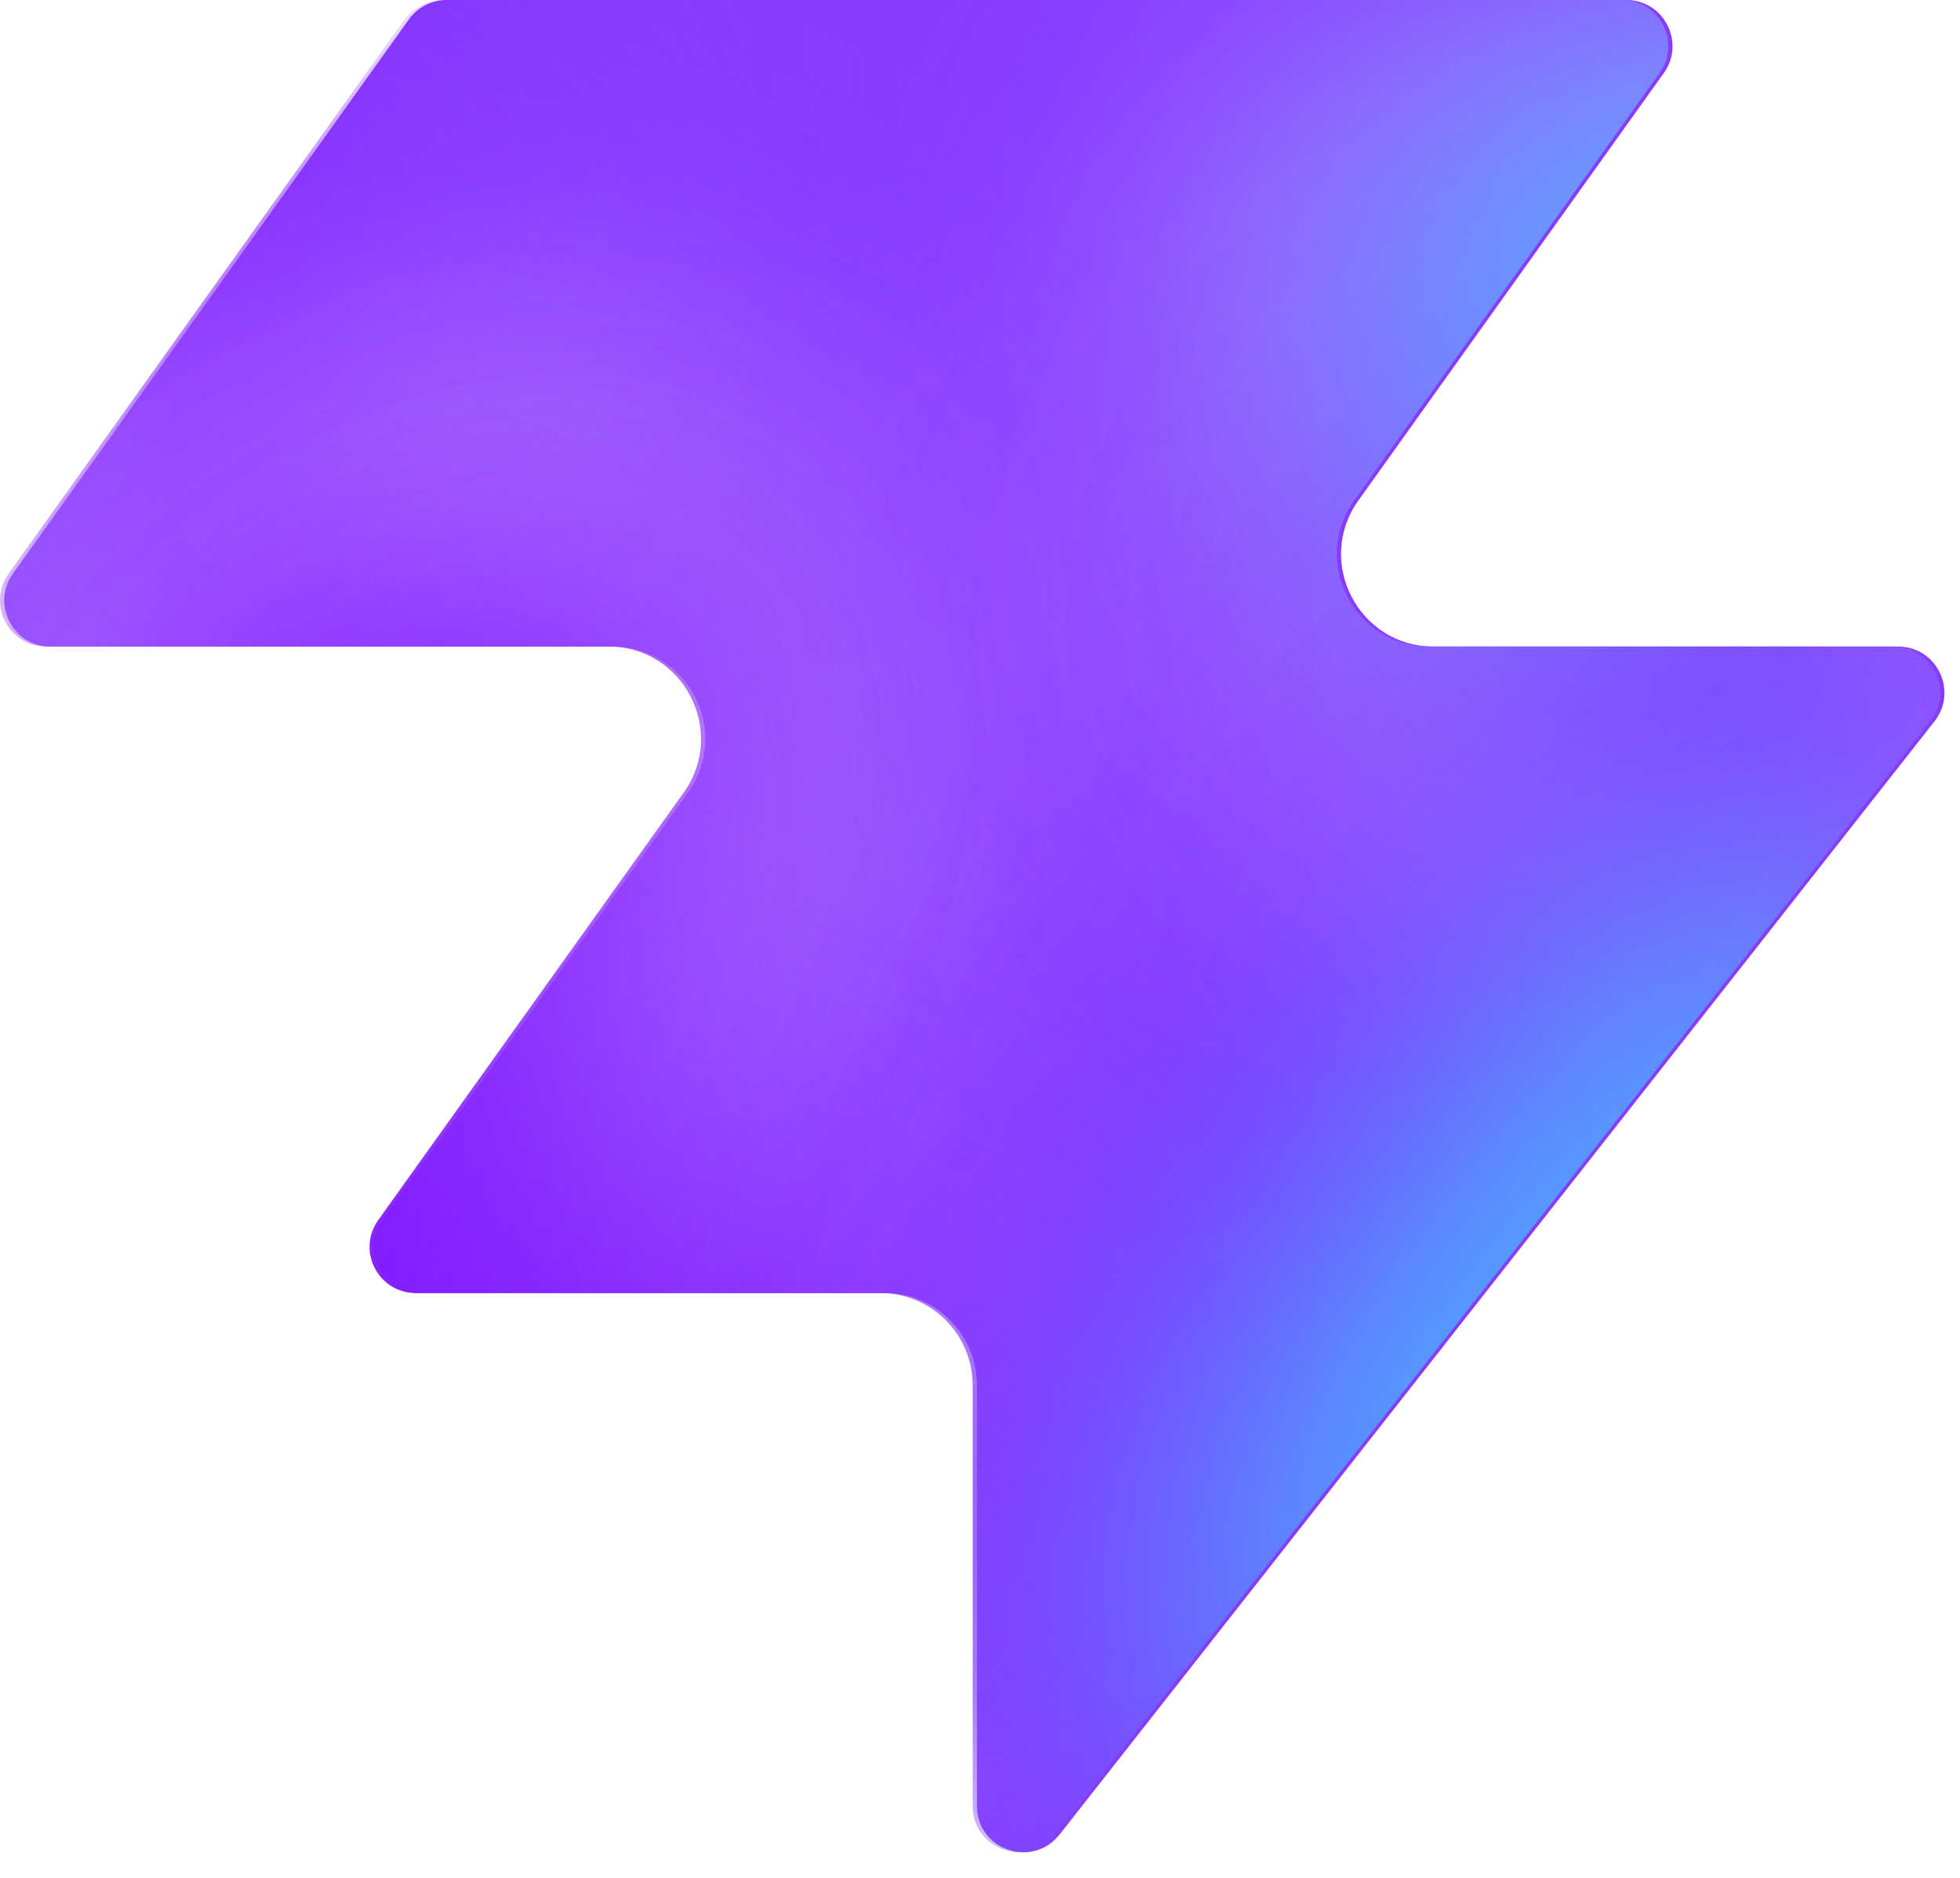
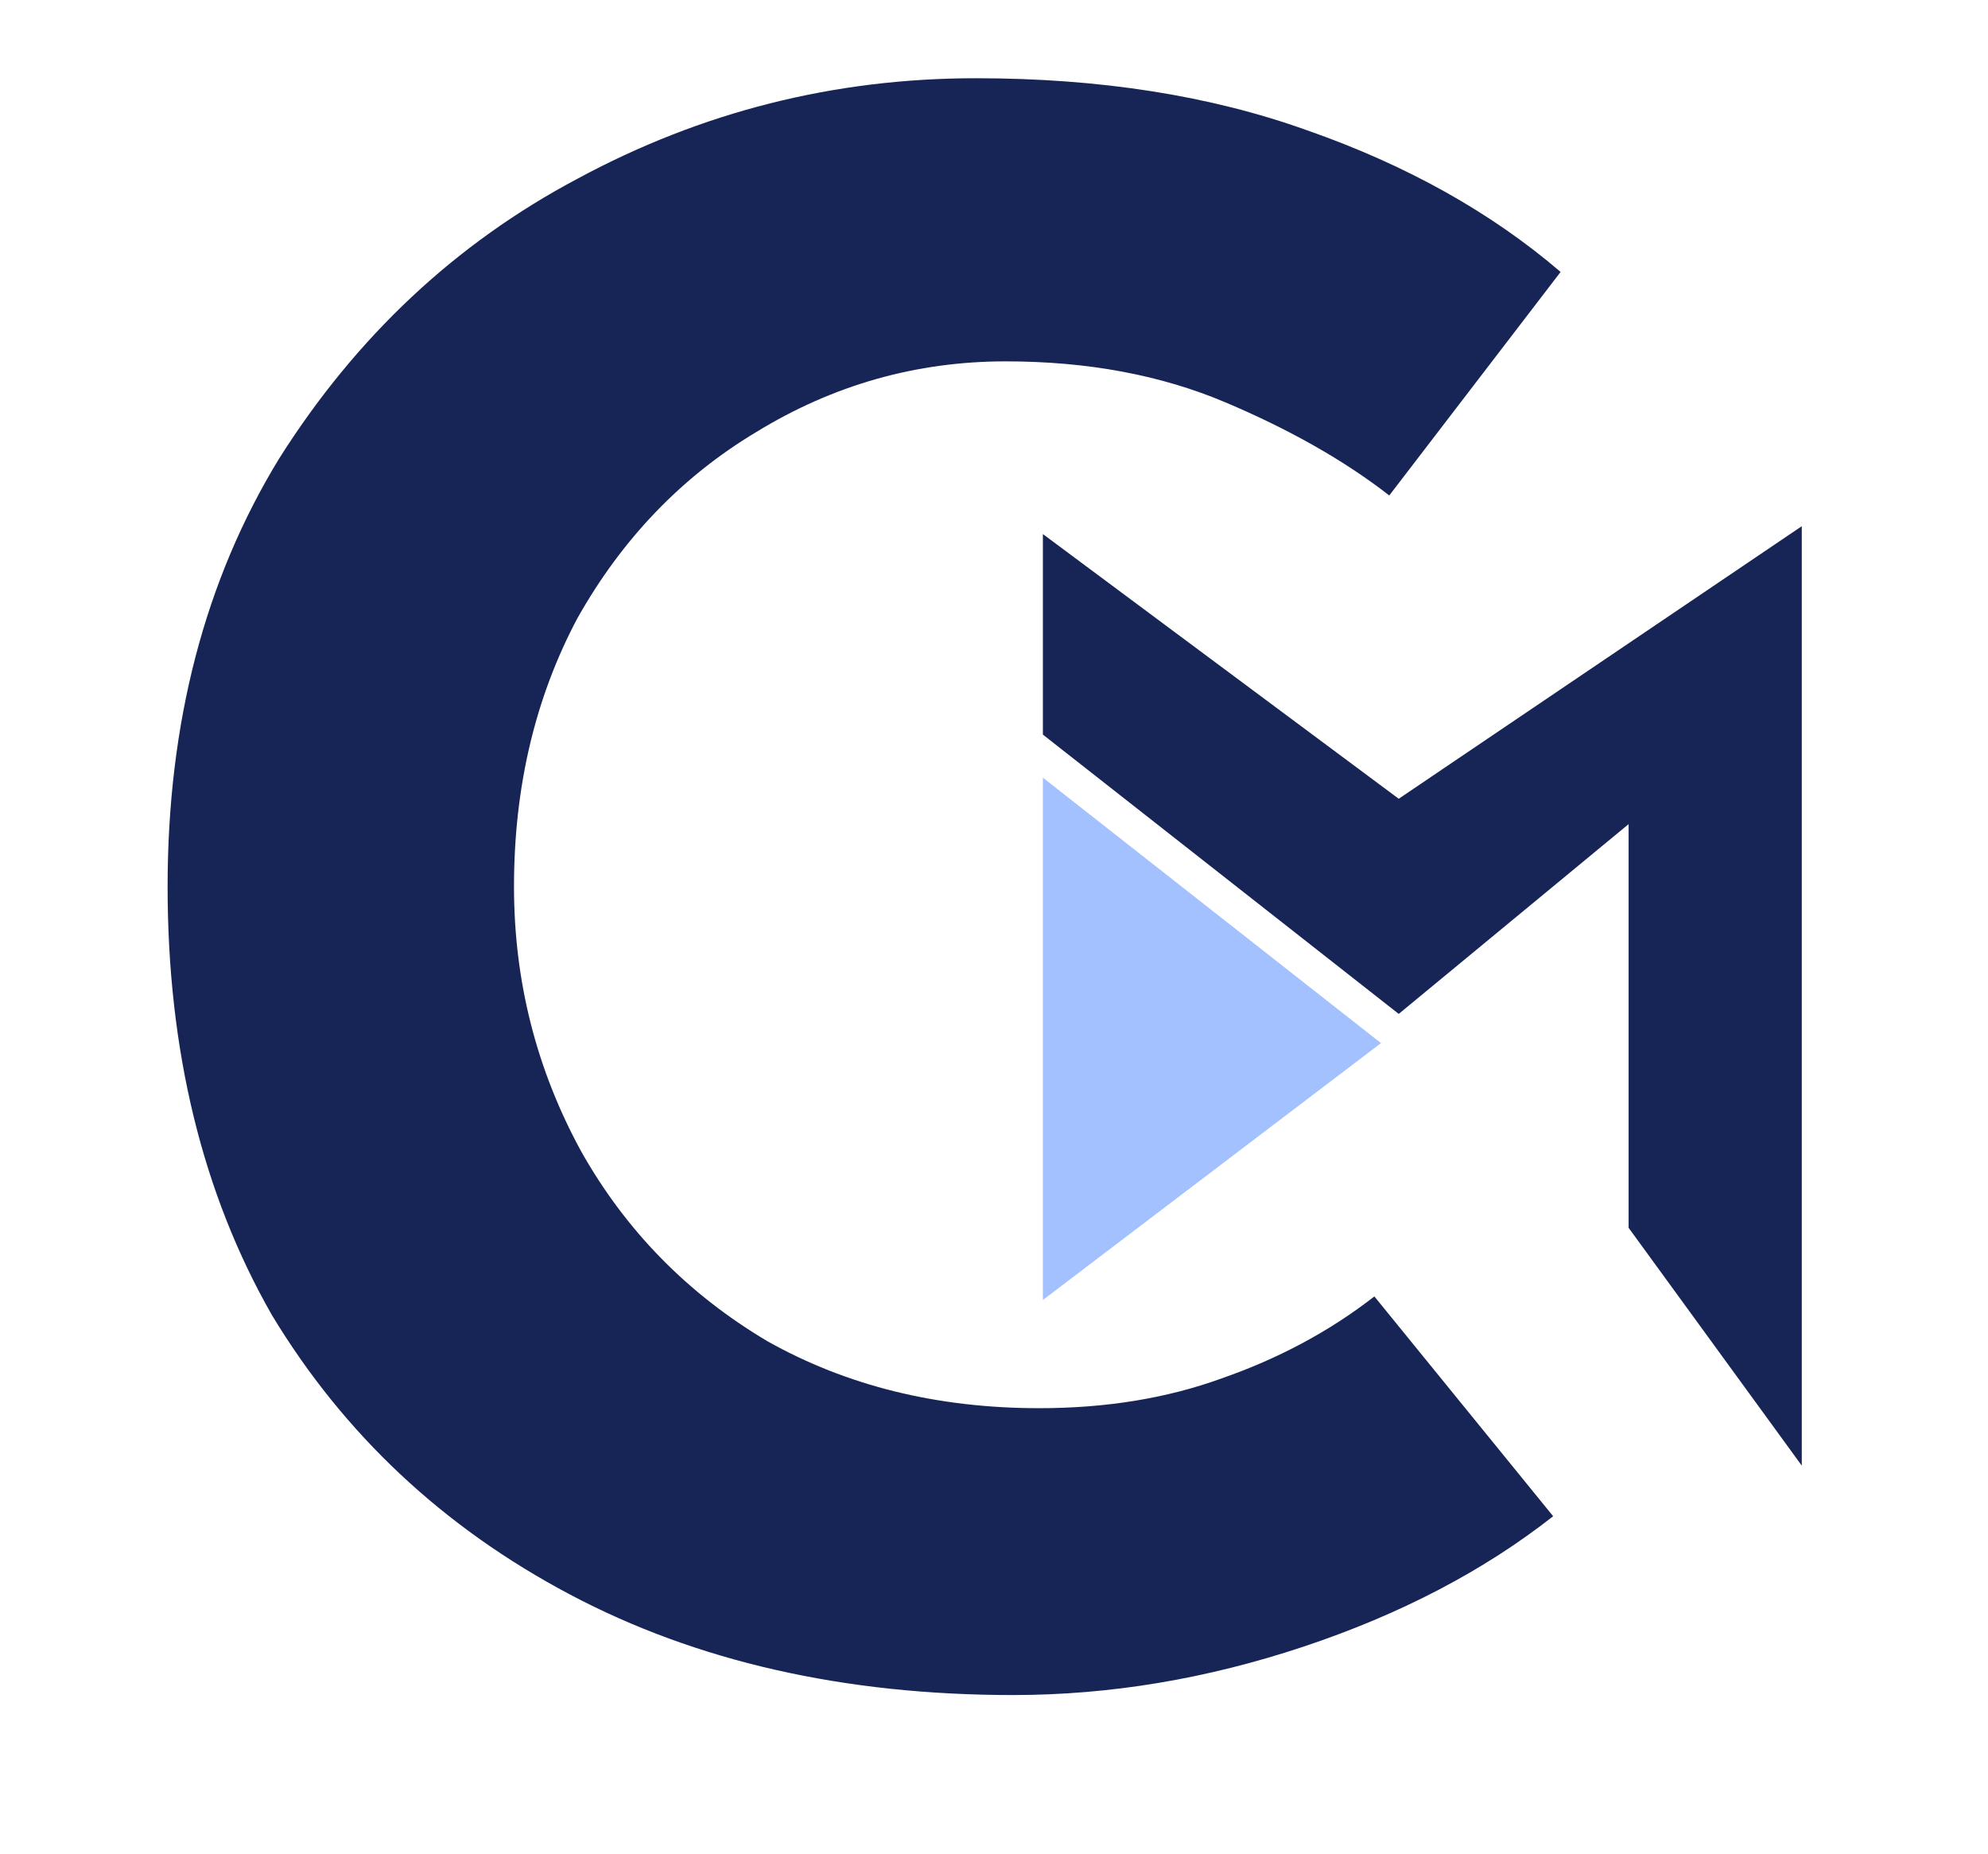
- <svg xmlns="http://www.w3.org/2000/svg" width="48" height="46" fill="none" viewBox="0 0 48 46">
-   <path fill="#863bff" d="M25.946 44.938c-.664.845-2.021.375-2.021-.698V33.937a2.26 2.26 0 0 0-2.262-2.262H10.287c-.92 0-1.456-1.04-.92-1.788l7.48-10.471c1.07-1.497 0-3.578-1.842-3.578H1.237c-.92 0-1.456-1.04-.92-1.788L10.013.474c.214-.297.556-.474.92-.474h28.894c.92 0 1.456 1.04.92 1.788l-7.48 10.471c-1.07 1.498 0 3.579 1.842 3.579h11.377c.943 0 1.473 1.088.89 1.83L25.947 44.94z" style="fill:#863bff;fill:color(display-p3 .525 .23 1);fill-opacity:1" />
-   <mask id="a" width="48" height="46" x="0" y="0" maskUnits="userSpaceOnUse" style="mask-type:alpha">
-     <path fill="#000" d="M25.842 44.938c-.664.844-2.021.375-2.021-.698V33.937a2.26 2.26 0 0 0-2.262-2.262H10.183c-.92 0-1.456-1.04-.92-1.788l7.48-10.471c1.07-1.498 0-3.579-1.842-3.579H1.133c-.92 0-1.456-1.04-.92-1.787L9.91.473c.214-.297.556-.474.92-.474h28.894c.92 0 1.456 1.04.92 1.788l-7.48 10.471c-1.07 1.498 0 3.578 1.842 3.578h11.377c.943 0 1.473 1.088.89 1.832L25.843 44.94z" style="fill:#000;fill-opacity:1" />
-   </mask>
-   <g mask="url(#a)">
-     <g filter="url(#b)">
-       <ellipse cx="5.508" cy="14.704" fill="#ede6ff" rx="5.508" ry="14.704" style="fill:#ede6ff;fill:color(display-p3 .927 .903 1);fill-opacity:1" transform="matrix(.00324 1 1 -.00324 -4.47 31.516)" />
-     </g>
-     <g filter="url(#c)">
-       <ellipse cx="10.399" cy="29.851" fill="#ede6ff" rx="10.399" ry="29.851" style="fill:#ede6ff;fill:color(display-p3 .927 .903 1);fill-opacity:1" transform="matrix(.00324 1 1 -.00324 -39.328 7.883)" />
-     </g>
-     <g filter="url(#d)">
-       <ellipse cx="5.508" cy="30.487" fill="#7e14ff" rx="5.508" ry="30.487" style="fill:#7e14ff;fill:color(display-p3 .492 .077 1);fill-opacity:1" transform="rotate(89.814 -25.913 -14.639)scale(1 -1)" />
-     </g>
-     <g filter="url(#e)">
-       <ellipse cx="5.508" cy="30.599" fill="#7e14ff" rx="5.508" ry="30.599" style="fill:#7e14ff;fill:color(display-p3 .492 .077 1);fill-opacity:1" transform="rotate(89.814 -32.644 -3.334)scale(1 -1)" />
-     </g>
-     <g filter="url(#f)">
-       <ellipse cx="5.508" cy="30.599" fill="#7e14ff" rx="5.508" ry="30.599" style="fill:#7e14ff;fill:color(display-p3 .492 .077 1);fill-opacity:1" transform="matrix(.00324 1 1 -.00324 -34.34 30.47)" />
-     </g>
-     <g filter="url(#g)">
-       <ellipse cx="14.072" cy="22.078" fill="#ede6ff" rx="14.072" ry="22.078" style="fill:#ede6ff;fill:color(display-p3 .927 .903 1);fill-opacity:1" transform="rotate(93.35 24.506 48.493)scale(-1 1)" />
-     </g>
-     <g filter="url(#h)">
-       <ellipse cx="3.47" cy="21.501" fill="#7e14ff" rx="3.47" ry="21.501" style="fill:#7e14ff;fill:color(display-p3 .492 .077 1);fill-opacity:1" transform="rotate(89.009 28.708 47.59)scale(-1 1)" />
-     </g>
-     <g filter="url(#i)">
-       <ellipse cx="3.47" cy="21.501" fill="#7e14ff" rx="3.47" ry="21.501" style="fill:#7e14ff;fill:color(display-p3 .492 .077 1);fill-opacity:1" transform="rotate(89.009 28.708 47.59)scale(-1 1)" />
-     </g>
-     <g filter="url(#j)">
-       <ellipse cx=".387" cy="8.972" fill="#7e14ff" rx="4.407" ry="29.108" style="fill:#7e14ff;fill:color(display-p3 .492 .077 1);fill-opacity:1" transform="rotate(39.51 .387 8.972)" />
-     </g>
-     <g filter="url(#k)">
-       <ellipse cx="47.523" cy="-6.092" fill="#7e14ff" rx="4.407" ry="29.108" style="fill:#7e14ff;fill:color(display-p3 .492 .077 1);fill-opacity:1" transform="rotate(37.892 47.523 -6.092)" />
-     </g>
-     <g filter="url(#l)">
-       <ellipse cx="41.412" cy="6.333" fill="#47bfff" rx="5.971" ry="9.665" style="fill:#47bfff;fill:color(display-p3 .28 .748 1);fill-opacity:1" transform="rotate(37.892 41.412 6.333)" />
-     </g>
-     <g filter="url(#m)">
-       <ellipse cx="-1.879" cy="38.332" fill="#7e14ff" rx="4.407" ry="29.108" style="fill:#7e14ff;fill:color(display-p3 .492 .077 1);fill-opacity:1" transform="rotate(37.892 -1.88 38.332)" />
-     </g>
-     <g filter="url(#n)">
-       <ellipse cx="-1.879" cy="38.332" fill="#7e14ff" rx="4.407" ry="29.108" style="fill:#7e14ff;fill:color(display-p3 .492 .077 1);fill-opacity:1" transform="rotate(37.892 -1.88 38.332)" />
-     </g>
-     <g filter="url(#o)">
-       <ellipse cx="35.651" cy="29.907" fill="#7e14ff" rx="4.407" ry="29.108" style="fill:#7e14ff;fill:color(display-p3 .492 .077 1);fill-opacity:1" transform="rotate(37.892 35.651 29.907)" />
-     </g>
-     <g filter="url(#p)">
-       <ellipse cx="38.418" cy="32.4" fill="#47bfff" rx="5.971" ry="15.297" style="fill:#47bfff;fill:color(display-p3 .28 .748 1);fill-opacity:1" transform="rotate(37.892 38.418 32.4)" />
-     </g>
-   </g>
-   <defs>
-     <filter id="b" width="60.045" height="41.654" x="-19.77" y="16.149" color-interpolation-filters="sRGB" filterUnits="userSpaceOnUse">
-       <feFlood flood-opacity="0" result="BackgroundImageFix" />
-       <feBlend in="SourceGraphic" in2="BackgroundImageFix" result="shape" />
-       <feGaussianBlur result="effect1_foregroundBlur_2002_17158" stdDeviation="7.659" />
-     </filter>
-     <filter id="c" width="90.34" height="51.437" x="-54.613" y="-7.533" color-interpolation-filters="sRGB" filterUnits="userSpaceOnUse">
-       <feFlood flood-opacity="0" result="BackgroundImageFix" />
-       <feBlend in="SourceGraphic" in2="BackgroundImageFix" result="shape" />
-       <feGaussianBlur result="effect1_foregroundBlur_2002_17158" stdDeviation="7.659" />
-     </filter>
-     <filter id="d" width="79.355" height="29.4" x="-49.64" y="2.03" color-interpolation-filters="sRGB" filterUnits="userSpaceOnUse">
-       <feFlood flood-opacity="0" result="BackgroundImageFix" />
-       <feBlend in="SourceGraphic" in2="BackgroundImageFix" result="shape" />
-       <feGaussianBlur result="effect1_foregroundBlur_2002_17158" stdDeviation="4.596" />
-     </filter>
-     <filter id="e" width="79.579" height="29.4" x="-45.045" y="20.029" color-interpolation-filters="sRGB" filterUnits="userSpaceOnUse">
-       <feFlood flood-opacity="0" result="BackgroundImageFix" />
-       <feBlend in="SourceGraphic" in2="BackgroundImageFix" result="shape" />
-       <feGaussianBlur result="effect1_foregroundBlur_2002_17158" stdDeviation="4.596" />
-     </filter>
-     <filter id="f" width="79.579" height="29.4" x="-43.513" y="21.178" color-interpolation-filters="sRGB" filterUnits="userSpaceOnUse">
-       <feFlood flood-opacity="0" result="BackgroundImageFix" />
-       <feBlend in="SourceGraphic" in2="BackgroundImageFix" result="shape" />
-       <feGaussianBlur result="effect1_foregroundBlur_2002_17158" stdDeviation="4.596" />
-     </filter>
-     <filter id="g" width="74.749" height="58.852" x="15.756" y="-17.901" color-interpolation-filters="sRGB" filterUnits="userSpaceOnUse">
-       <feFlood flood-opacity="0" result="BackgroundImageFix" />
-       <feBlend in="SourceGraphic" in2="BackgroundImageFix" result="shape" />
-       <feGaussianBlur result="effect1_foregroundBlur_2002_17158" stdDeviation="7.659" />
-     </filter>
-     <filter id="h" width="61.377" height="25.362" x="23.548" y="2.284" color-interpolation-filters="sRGB" filterUnits="userSpaceOnUse">
-       <feFlood flood-opacity="0" result="BackgroundImageFix" />
-       <feBlend in="SourceGraphic" in2="BackgroundImageFix" result="shape" />
-       <feGaussianBlur result="effect1_foregroundBlur_2002_17158" stdDeviation="4.596" />
-     </filter>
-     <filter id="i" width="61.377" height="25.362" x="23.548" y="2.284" color-interpolation-filters="sRGB" filterUnits="userSpaceOnUse">
-       <feFlood flood-opacity="0" result="BackgroundImageFix" />
-       <feBlend in="SourceGraphic" in2="BackgroundImageFix" result="shape" />
-       <feGaussianBlur result="effect1_foregroundBlur_2002_17158" stdDeviation="4.596" />
-     </filter>
-     <filter id="j" width="56.045" height="63.649" x="-27.636" y="-22.853" color-interpolation-filters="sRGB" filterUnits="userSpaceOnUse">
-       <feFlood flood-opacity="0" result="BackgroundImageFix" />
-       <feBlend in="SourceGraphic" in2="BackgroundImageFix" result="shape" />
-       <feGaussianBlur result="effect1_foregroundBlur_2002_17158" stdDeviation="4.596" />
-     </filter>
-     <filter id="k" width="54.814" height="64.646" x="20.116" y="-38.415" color-interpolation-filters="sRGB" filterUnits="userSpaceOnUse">
-       <feFlood flood-opacity="0" result="BackgroundImageFix" />
-       <feBlend in="SourceGraphic" in2="BackgroundImageFix" result="shape" />
-       <feGaussianBlur result="effect1_foregroundBlur_2002_17158" stdDeviation="4.596" />
-     </filter>
-     <filter id="l" width="33.541" height="35.313" x="24.641" y="-11.323" color-interpolation-filters="sRGB" filterUnits="userSpaceOnUse">
-       <feFlood flood-opacity="0" result="BackgroundImageFix" />
-       <feBlend in="SourceGraphic" in2="BackgroundImageFix" result="shape" />
-       <feGaussianBlur result="effect1_foregroundBlur_2002_17158" stdDeviation="4.596" />
-     </filter>
-     <filter id="m" width="54.814" height="64.646" x="-29.286" y="6.009" color-interpolation-filters="sRGB" filterUnits="userSpaceOnUse">
-       <feFlood flood-opacity="0" result="BackgroundImageFix" />
-       <feBlend in="SourceGraphic" in2="BackgroundImageFix" result="shape" />
-       <feGaussianBlur result="effect1_foregroundBlur_2002_17158" stdDeviation="4.596" />
-     </filter>
-     <filter id="n" width="54.814" height="64.646" x="-29.286" y="6.009" color-interpolation-filters="sRGB" filterUnits="userSpaceOnUse">
-       <feFlood flood-opacity="0" result="BackgroundImageFix" />
-       <feBlend in="SourceGraphic" in2="BackgroundImageFix" result="shape" />
-       <feGaussianBlur result="effect1_foregroundBlur_2002_17158" stdDeviation="4.596" />
-     </filter>
-     <filter id="o" width="54.814" height="64.646" x="8.244" y="-2.416" color-interpolation-filters="sRGB" filterUnits="userSpaceOnUse">
-       <feFlood flood-opacity="0" result="BackgroundImageFix" />
-       <feBlend in="SourceGraphic" in2="BackgroundImageFix" result="shape" />
-       <feGaussianBlur result="effect1_foregroundBlur_2002_17158" stdDeviation="4.596" />
-     </filter>
-     <filter id="p" width="39.409" height="43.623" x="18.713" y="10.588" color-interpolation-filters="sRGB" filterUnits="userSpaceOnUse">
-       <feFlood flood-opacity="0" result="BackgroundImageFix" />
-       <feBlend in="SourceGraphic" in2="BackgroundImageFix" result="shape" />
-       <feGaussianBlur result="effect1_foregroundBlur_2002_17158" stdDeviation="4.596" />
-     </filter>
-   </defs>
+ <svg xmlns="http://www.w3.org/2000/svg" viewBox="0 0 427 398" fill="none">
+   <path fill="#162555" d="M333.6 325.6q-22.4 17.6-53.6 28T217.6 364q-54.4 0-95.2-21.6t-64-60Q36 243.2 36 190.4t24-92q24.8-39.2 64-60 40-21.6 85.6-21.6 40 0 71.2 11.2 32 11.2 54.4 30.4l-36.8 48q-14.4-11.2-35.2-20T216 77.6q-28.8 0-53.6 15.2-24 14.4-38.4 40-13.6 25.6-13.6 57.6 0 30.4 14.4 56.8 14.4 25.6 40 40.8 25.6 14.4 58.4 14.4 21.6 0 39.2-6.4 18.4-6.4 32.8-17.6z" />
+   <path fill="#162555" d="M300.432 171.528 224 114.687v43.063l76.432 59.982 49.376-40.757v86.686L387 314.733V113z" />
+   <path fill="#A3C0FF" d="M296.624 224 224 279.164V167z" />
</svg>
